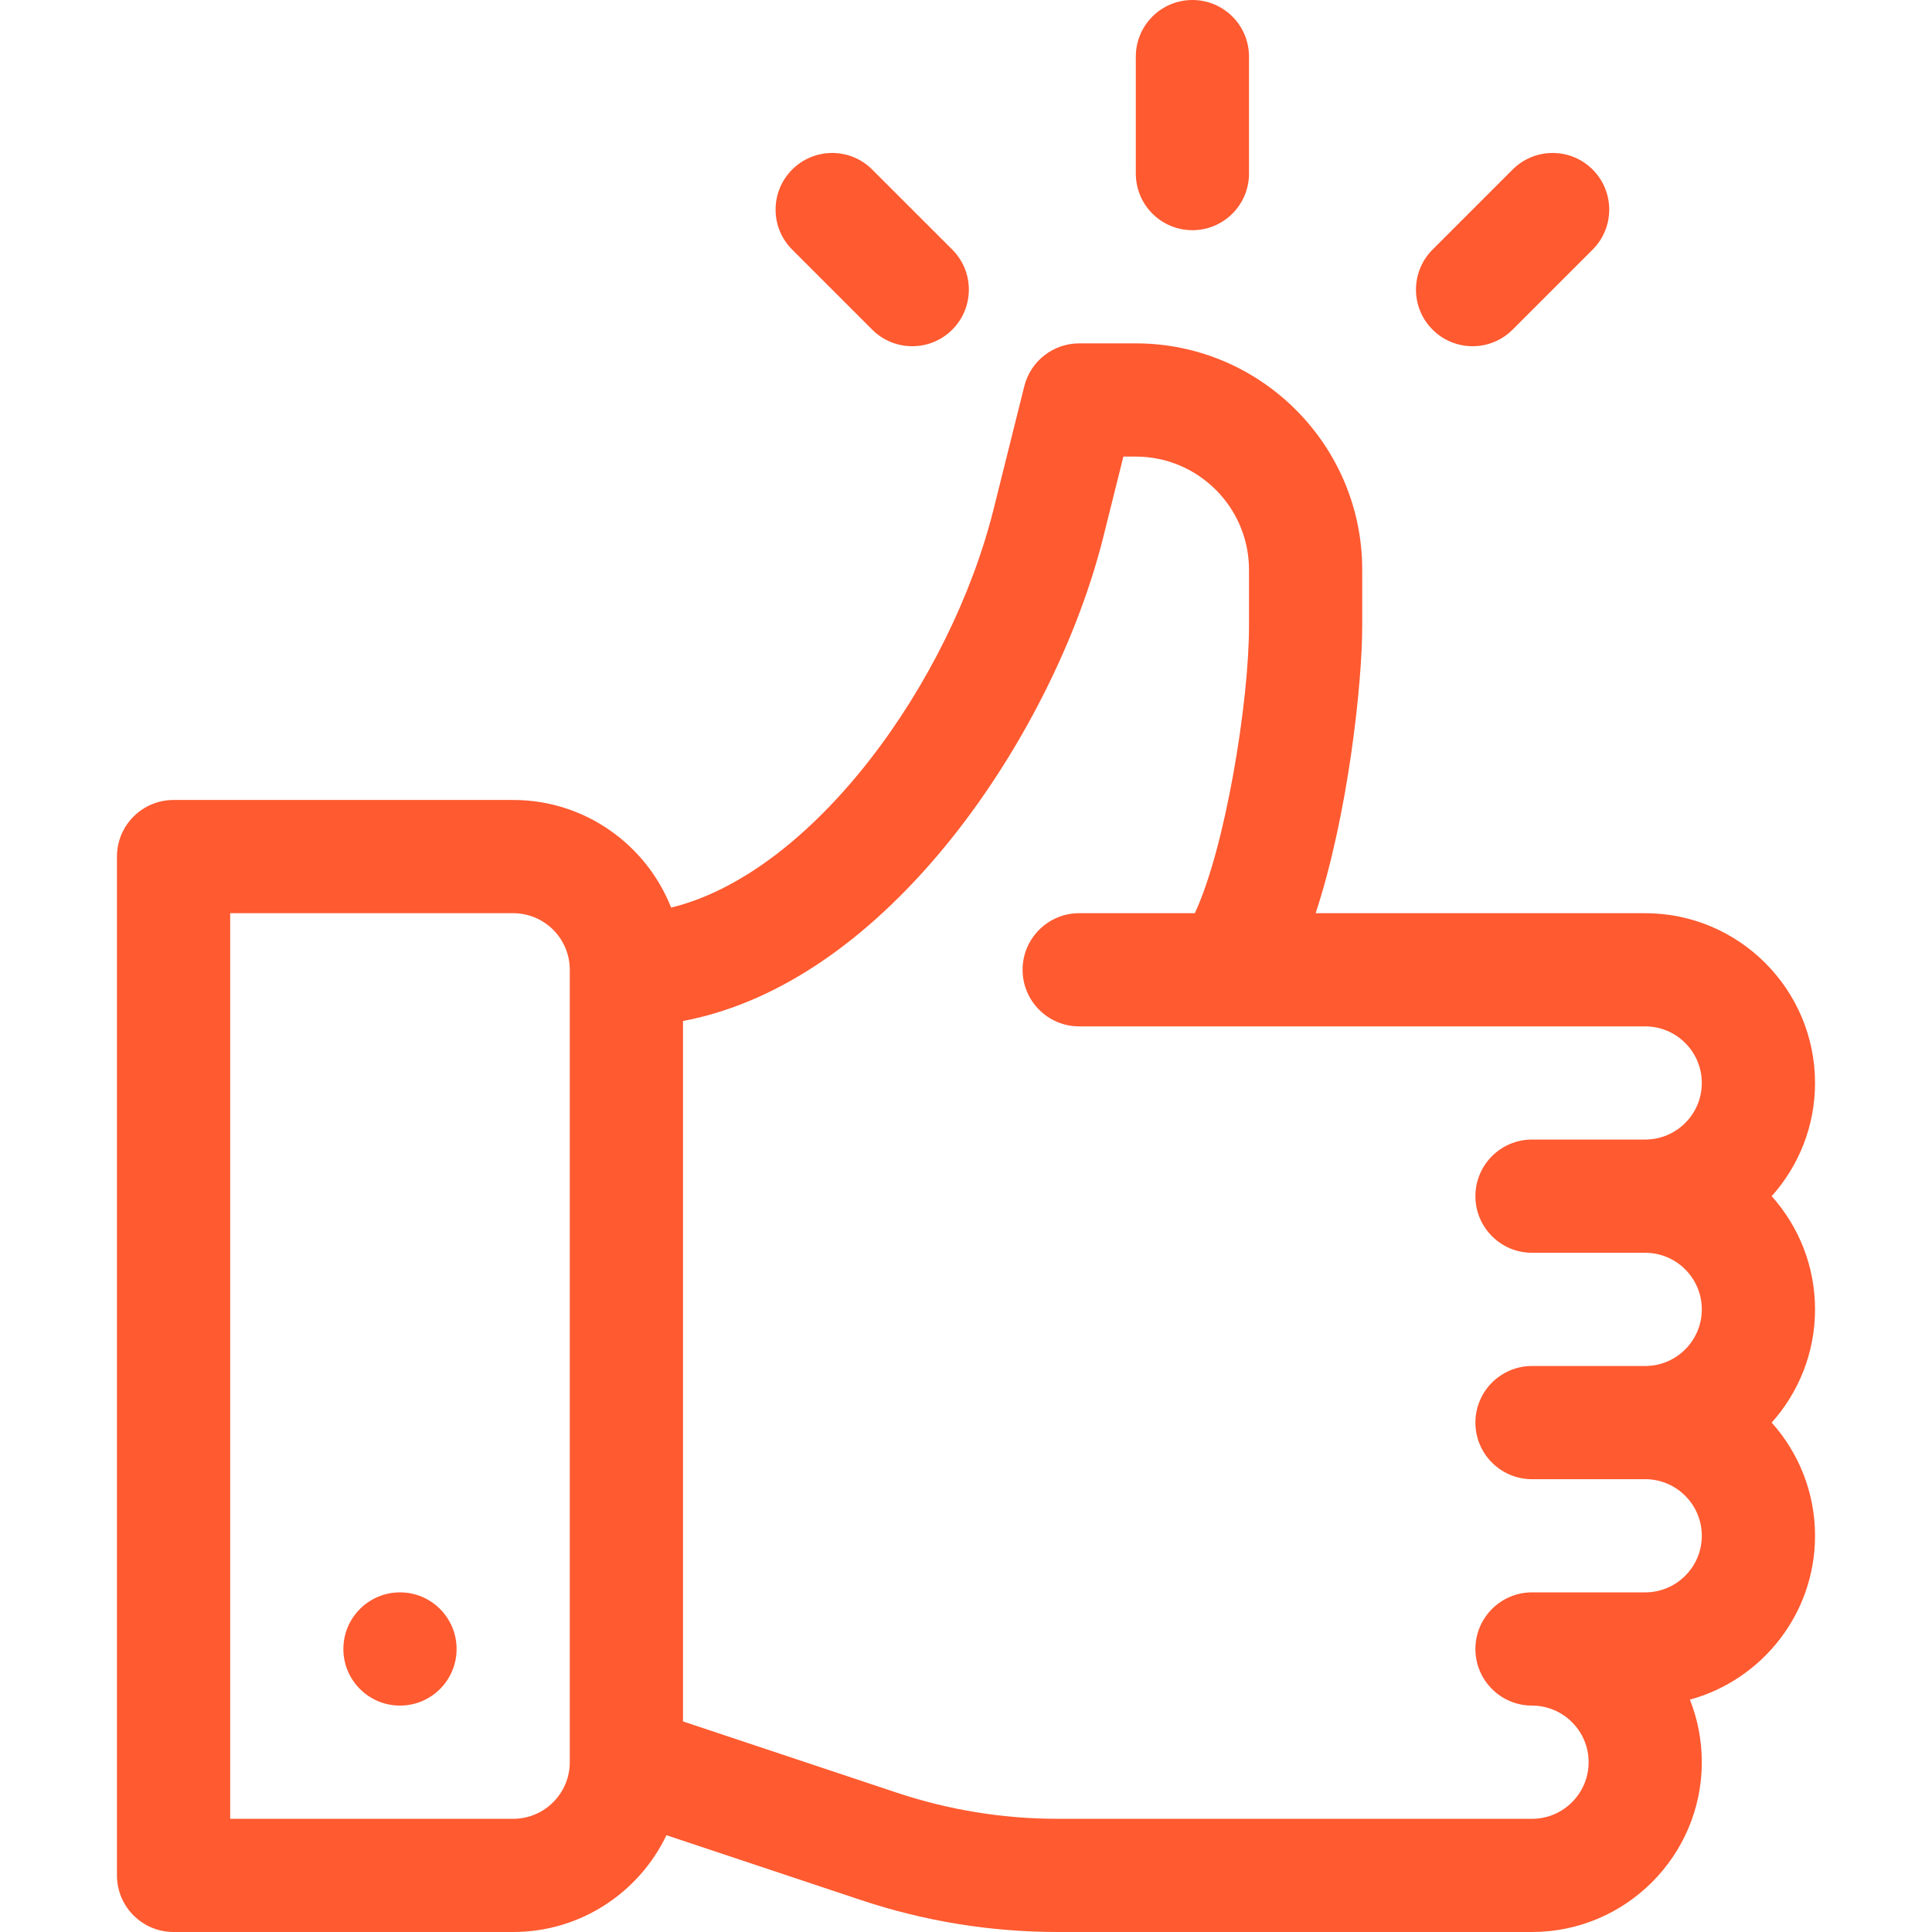
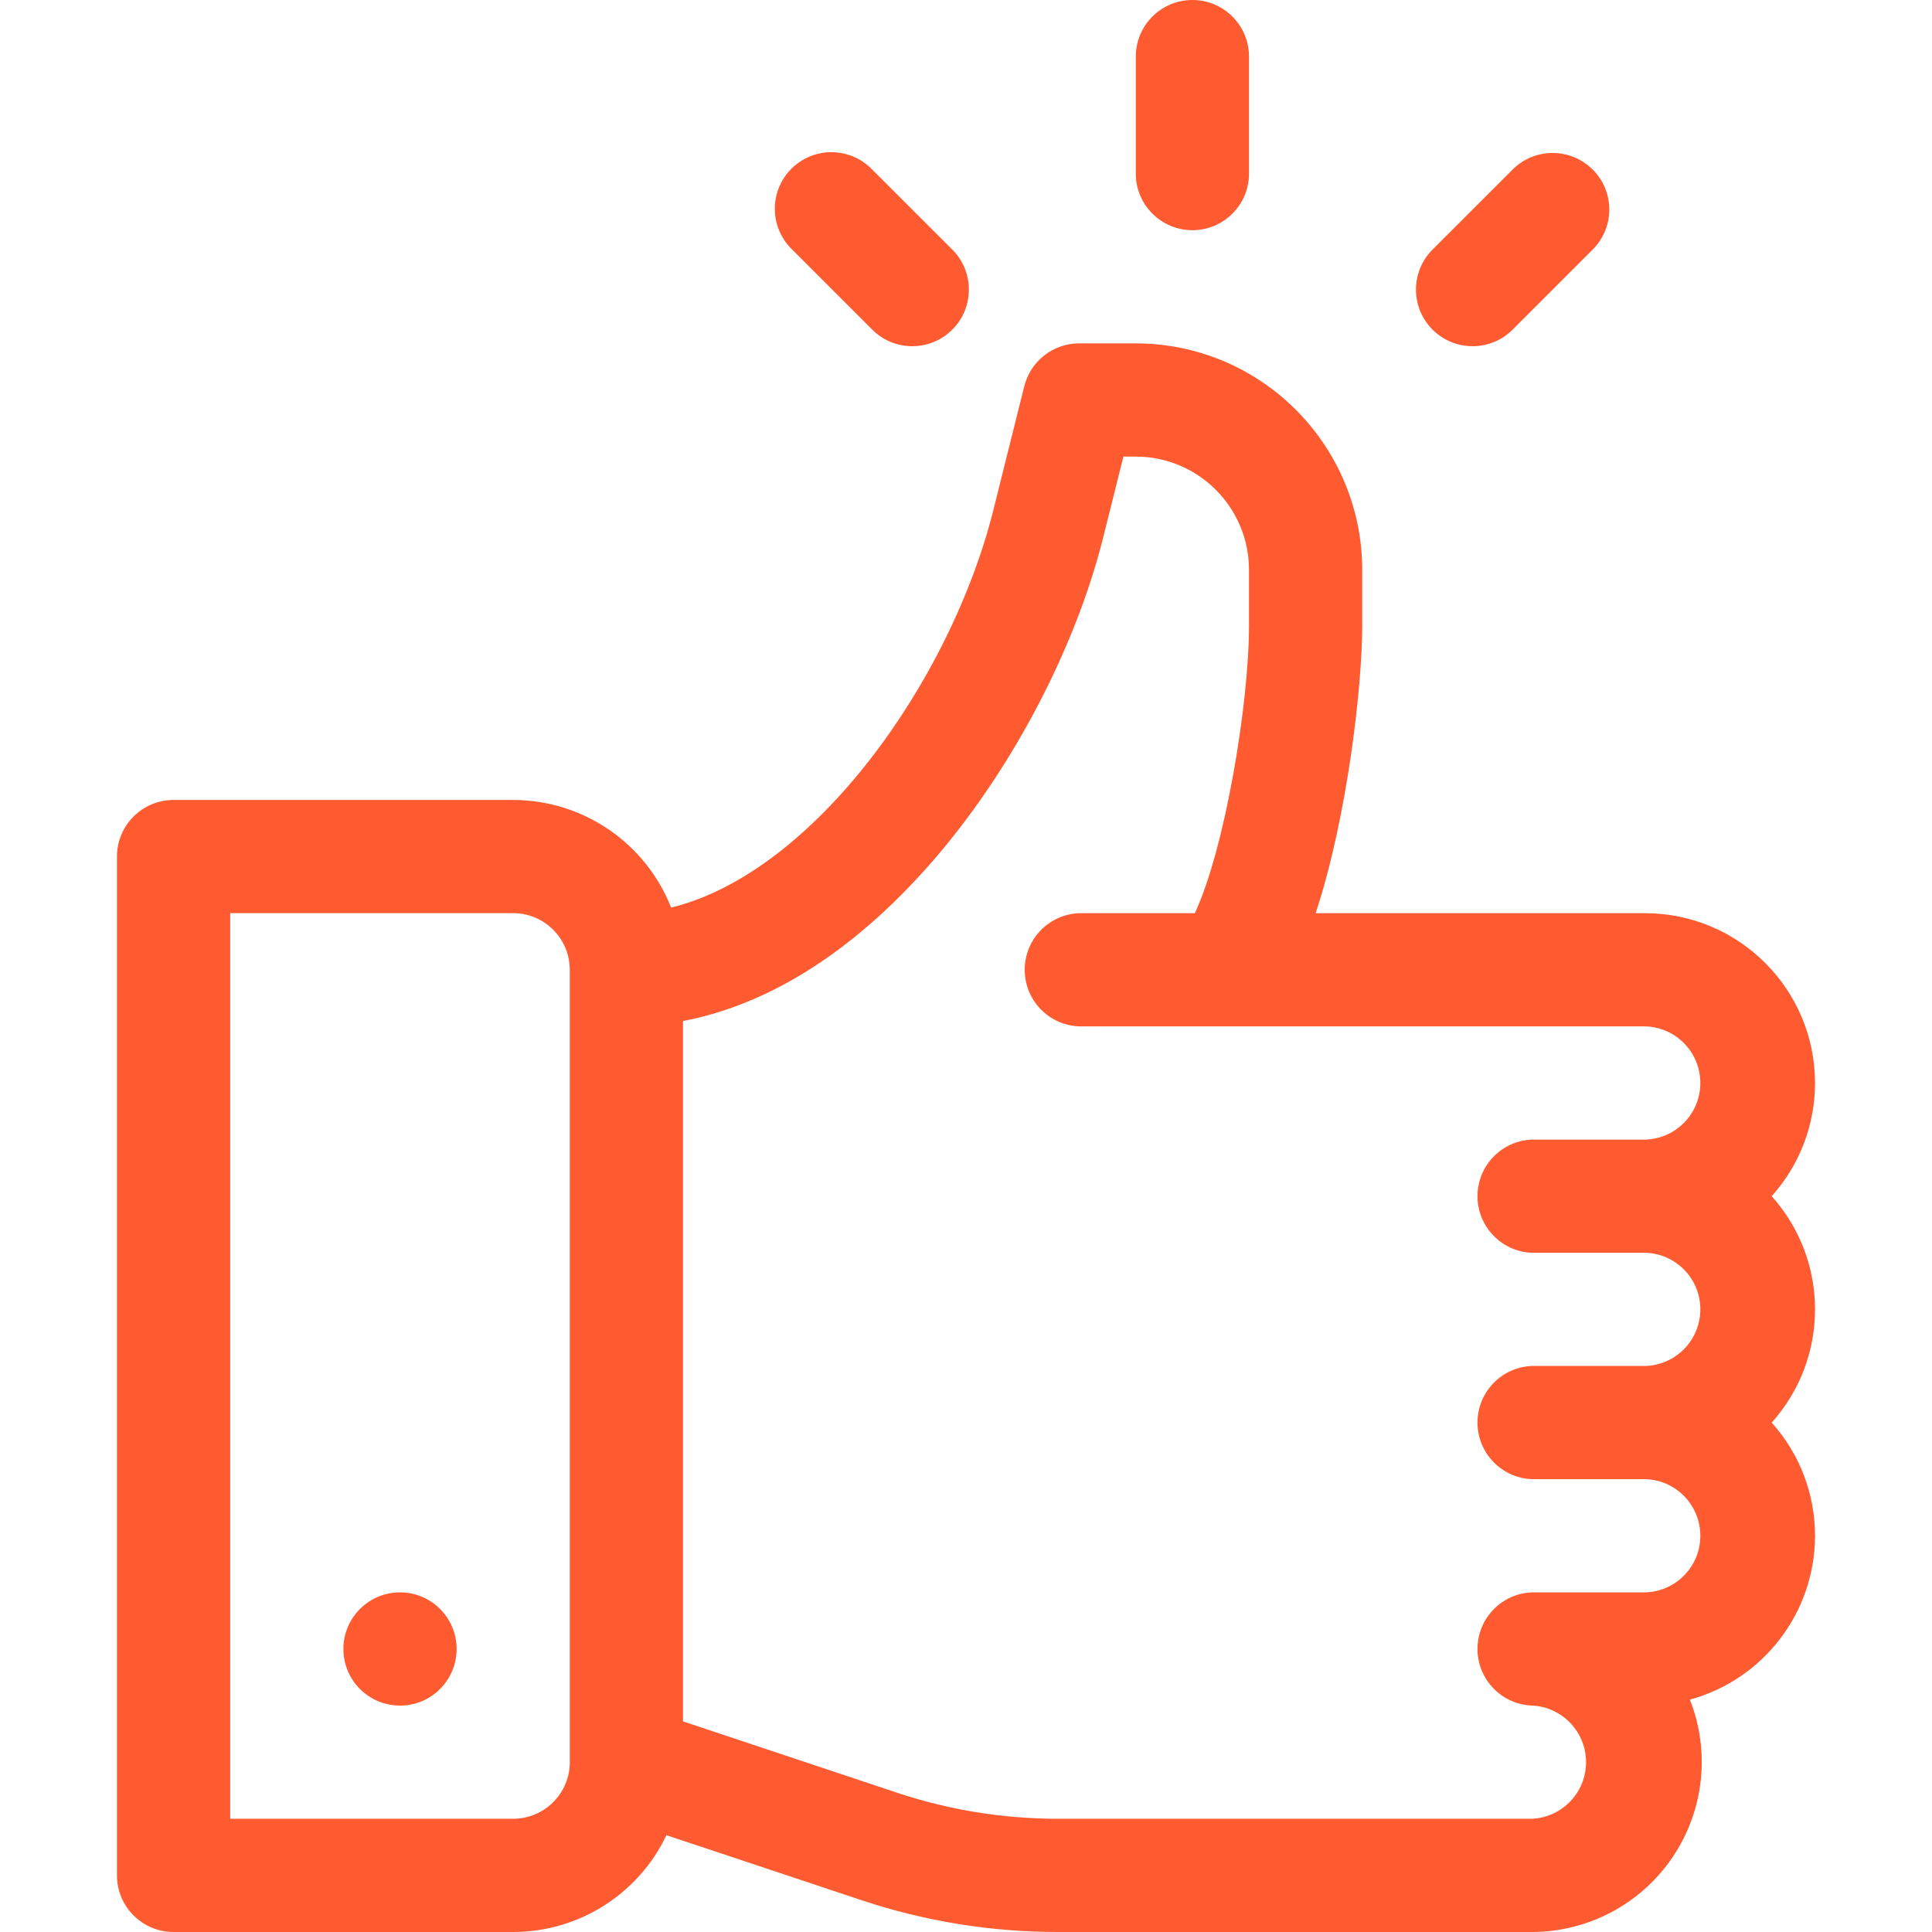
- <svg xmlns="http://www.w3.org/2000/svg" width="48" height="48" viewBox="0 0 48 48" fill="none">
-   <path d="M44.017 29.719C44.686 28.972 45.094 27.985 45.094 26.906C45.094 24.58 43.201 22.688 40.875 22.688H32.687C33.498 20.227 33.844 16.961 33.844 15.562V14.156C33.844 11.055 31.32 8.531 28.219 8.531H26.812C26.168 8.531 25.605 8.97 25.448 9.596L24.683 12.661C23.609 16.953 20.201 21.688 16.674 22.549C16.057 20.985 14.531 19.875 12.75 19.875H4.312C3.536 19.875 2.906 20.505 2.906 21.281V46.594C2.906 47.37 3.536 48 4.312 48H12.75C14.427 48 15.878 47.017 16.558 45.595L21.39 47.206C22.97 47.733 24.616 48 26.282 48H38.062C40.388 48 42.281 46.107 42.281 43.781C42.281 43.233 42.176 42.708 41.985 42.227C43.774 41.738 45.094 40.099 45.094 38.156C45.094 37.077 44.686 36.091 44.017 35.344C44.686 34.597 45.094 33.61 45.094 32.531C45.094 31.452 44.686 30.466 44.017 29.719ZM14.156 43.781C14.156 44.557 13.525 45.188 12.75 45.188H5.719V22.688H12.75C13.525 22.688 14.156 23.318 14.156 24.094V43.781ZM38.062 31.125H40.875C41.65 31.125 42.281 31.756 42.281 32.531C42.281 33.307 41.65 33.938 40.875 33.938H38.062C37.286 33.938 36.656 34.568 36.656 35.344C36.656 36.12 37.286 36.75 38.062 36.75H40.875C41.65 36.75 42.281 37.381 42.281 38.156C42.281 38.932 41.65 39.562 40.875 39.562H38.062C37.286 39.562 36.656 40.193 36.656 40.969C36.656 41.745 37.286 42.375 38.062 42.375C38.838 42.375 39.469 43.006 39.469 43.781C39.469 44.557 38.838 45.188 38.062 45.188H26.282C24.919 45.188 23.572 44.969 22.279 44.538L16.969 42.768V25.367C19.175 24.948 21.334 23.551 23.283 21.264C25.186 19.031 26.729 16.071 27.411 13.343L27.91 11.344H28.219C29.769 11.344 31.031 12.606 31.031 14.156V15.562C31.031 17.45 30.441 21.071 29.685 22.688H26.812C26.036 22.688 25.406 23.317 25.406 24.094C25.406 24.87 26.036 25.5 26.812 25.5H40.875C41.65 25.5 42.281 26.131 42.281 26.906C42.281 27.682 41.65 28.312 40.875 28.312H38.062C37.286 28.312 36.656 28.942 36.656 29.719C36.656 30.495 37.286 31.125 38.062 31.125Z" fill="#FF5A30" />
-   <path d="M9.938 42.375C10.714 42.375 11.344 41.745 11.344 40.969C11.344 40.192 10.714 39.562 9.938 39.562C9.161 39.562 8.531 40.192 8.531 40.969C8.531 41.745 9.161 42.375 9.938 42.375Z" fill="#FF5A30" />
-   <path d="M29.625 0C28.848 0 28.219 0.63 28.219 1.406V4.312C28.219 5.089 28.848 5.719 29.625 5.719C30.402 5.719 31.031 5.089 31.031 4.312V1.406C31.031 0.63 30.402 0 29.625 0Z" fill="#FF5A30" />
-   <path d="M23.659 6.201L21.67 4.213C21.121 3.663 20.231 3.663 19.681 4.213C19.132 4.762 19.132 5.652 19.681 6.201L21.67 8.19C22.219 8.739 23.11 8.739 23.659 8.19C24.208 7.641 24.208 6.751 23.659 6.201Z" fill="#FF5A30" />
-   <path d="M39.569 4.213C39.02 3.663 38.13 3.663 37.58 4.213L35.592 6.201C35.042 6.75 35.042 7.641 35.592 8.19C36.141 8.739 37.031 8.739 37.58 8.19L39.569 6.201C40.118 5.652 40.118 4.762 39.569 4.213Z" fill="#FF5A30" />
+ <svg xmlns="http://www.w3.org/2000/svg" width="48" height="48" fill="none">
+   <path d="M44.017 29.719a4.204 4.204 0 001.077-2.813 4.224 4.224 0 00-4.219-4.218h-8.188c.81-2.461 1.157-5.727 1.157-7.126v-1.406a5.632 5.632 0 00-5.625-5.625h-1.407c-.645 0-1.207.439-1.364 1.065l-.765 3.065c-1.074 4.292-4.482 9.027-8.009 9.888a4.224 4.224 0 00-3.924-2.674H4.312c-.776 0-1.406.63-1.406 1.406v25.313c0 .776.63 1.406 1.406 1.406h8.438a4.223 4.223 0 003.808-2.405l4.832 1.61c1.58.528 3.226.795 4.892.795h11.78a4.224 4.224 0 003.923-5.773 4.227 4.227 0 003.109-4.07 4.203 4.203 0 00-1.077-2.813 4.204 4.204 0 001.077-2.813 4.203 4.203 0 00-1.077-2.812zM14.157 43.78c0 .776-.632 1.407-1.407 1.407H5.719v-22.5h7.031c.775 0 1.406.63 1.406 1.406V43.78zm23.905-12.656h2.813a1.407 1.407 0 010 2.813h-2.813a1.407 1.407 0 000 2.812h2.813a1.407 1.407 0 010 2.813h-2.813a1.407 1.407 0 000 2.812 1.408 1.408 0 010 2.813h-11.78c-1.363 0-2.71-.219-4.003-.65l-5.31-1.77v-17.4c2.206-.42 4.365-1.816 6.314-4.103 1.903-2.233 3.446-5.193 4.128-7.92l.5-2h.308a2.816 2.816 0 012.812 2.812v1.406c0 1.888-.59 5.51-1.346 7.126h-2.872a1.407 1.407 0 000 2.812h14.062a1.407 1.407 0 010 2.813h-2.813a1.407 1.407 0 000 2.812z" fill="#FF5A30" />
+   <path d="M9.938 42.375a1.406 1.406 0 100-2.813 1.406 1.406 0 000 2.813zM29.625 0c-.777 0-1.406.63-1.406 1.406v2.907a1.406 1.406 0 002.812 0V1.405C31.031.63 30.401 0 29.625 0zm-5.966 6.201L21.67 4.213A1.406 1.406 0 1019.681 6.2l1.99 1.99a1.406 1.406 0 001.988-1.99zm15.91-1.988c-.55-.55-1.44-.55-1.989 0L35.592 6.2a1.406 1.406 0 101.988 1.99l1.99-1.99c.55-.549.55-1.44 0-1.988z" fill="#FF5A30" />
</svg>
